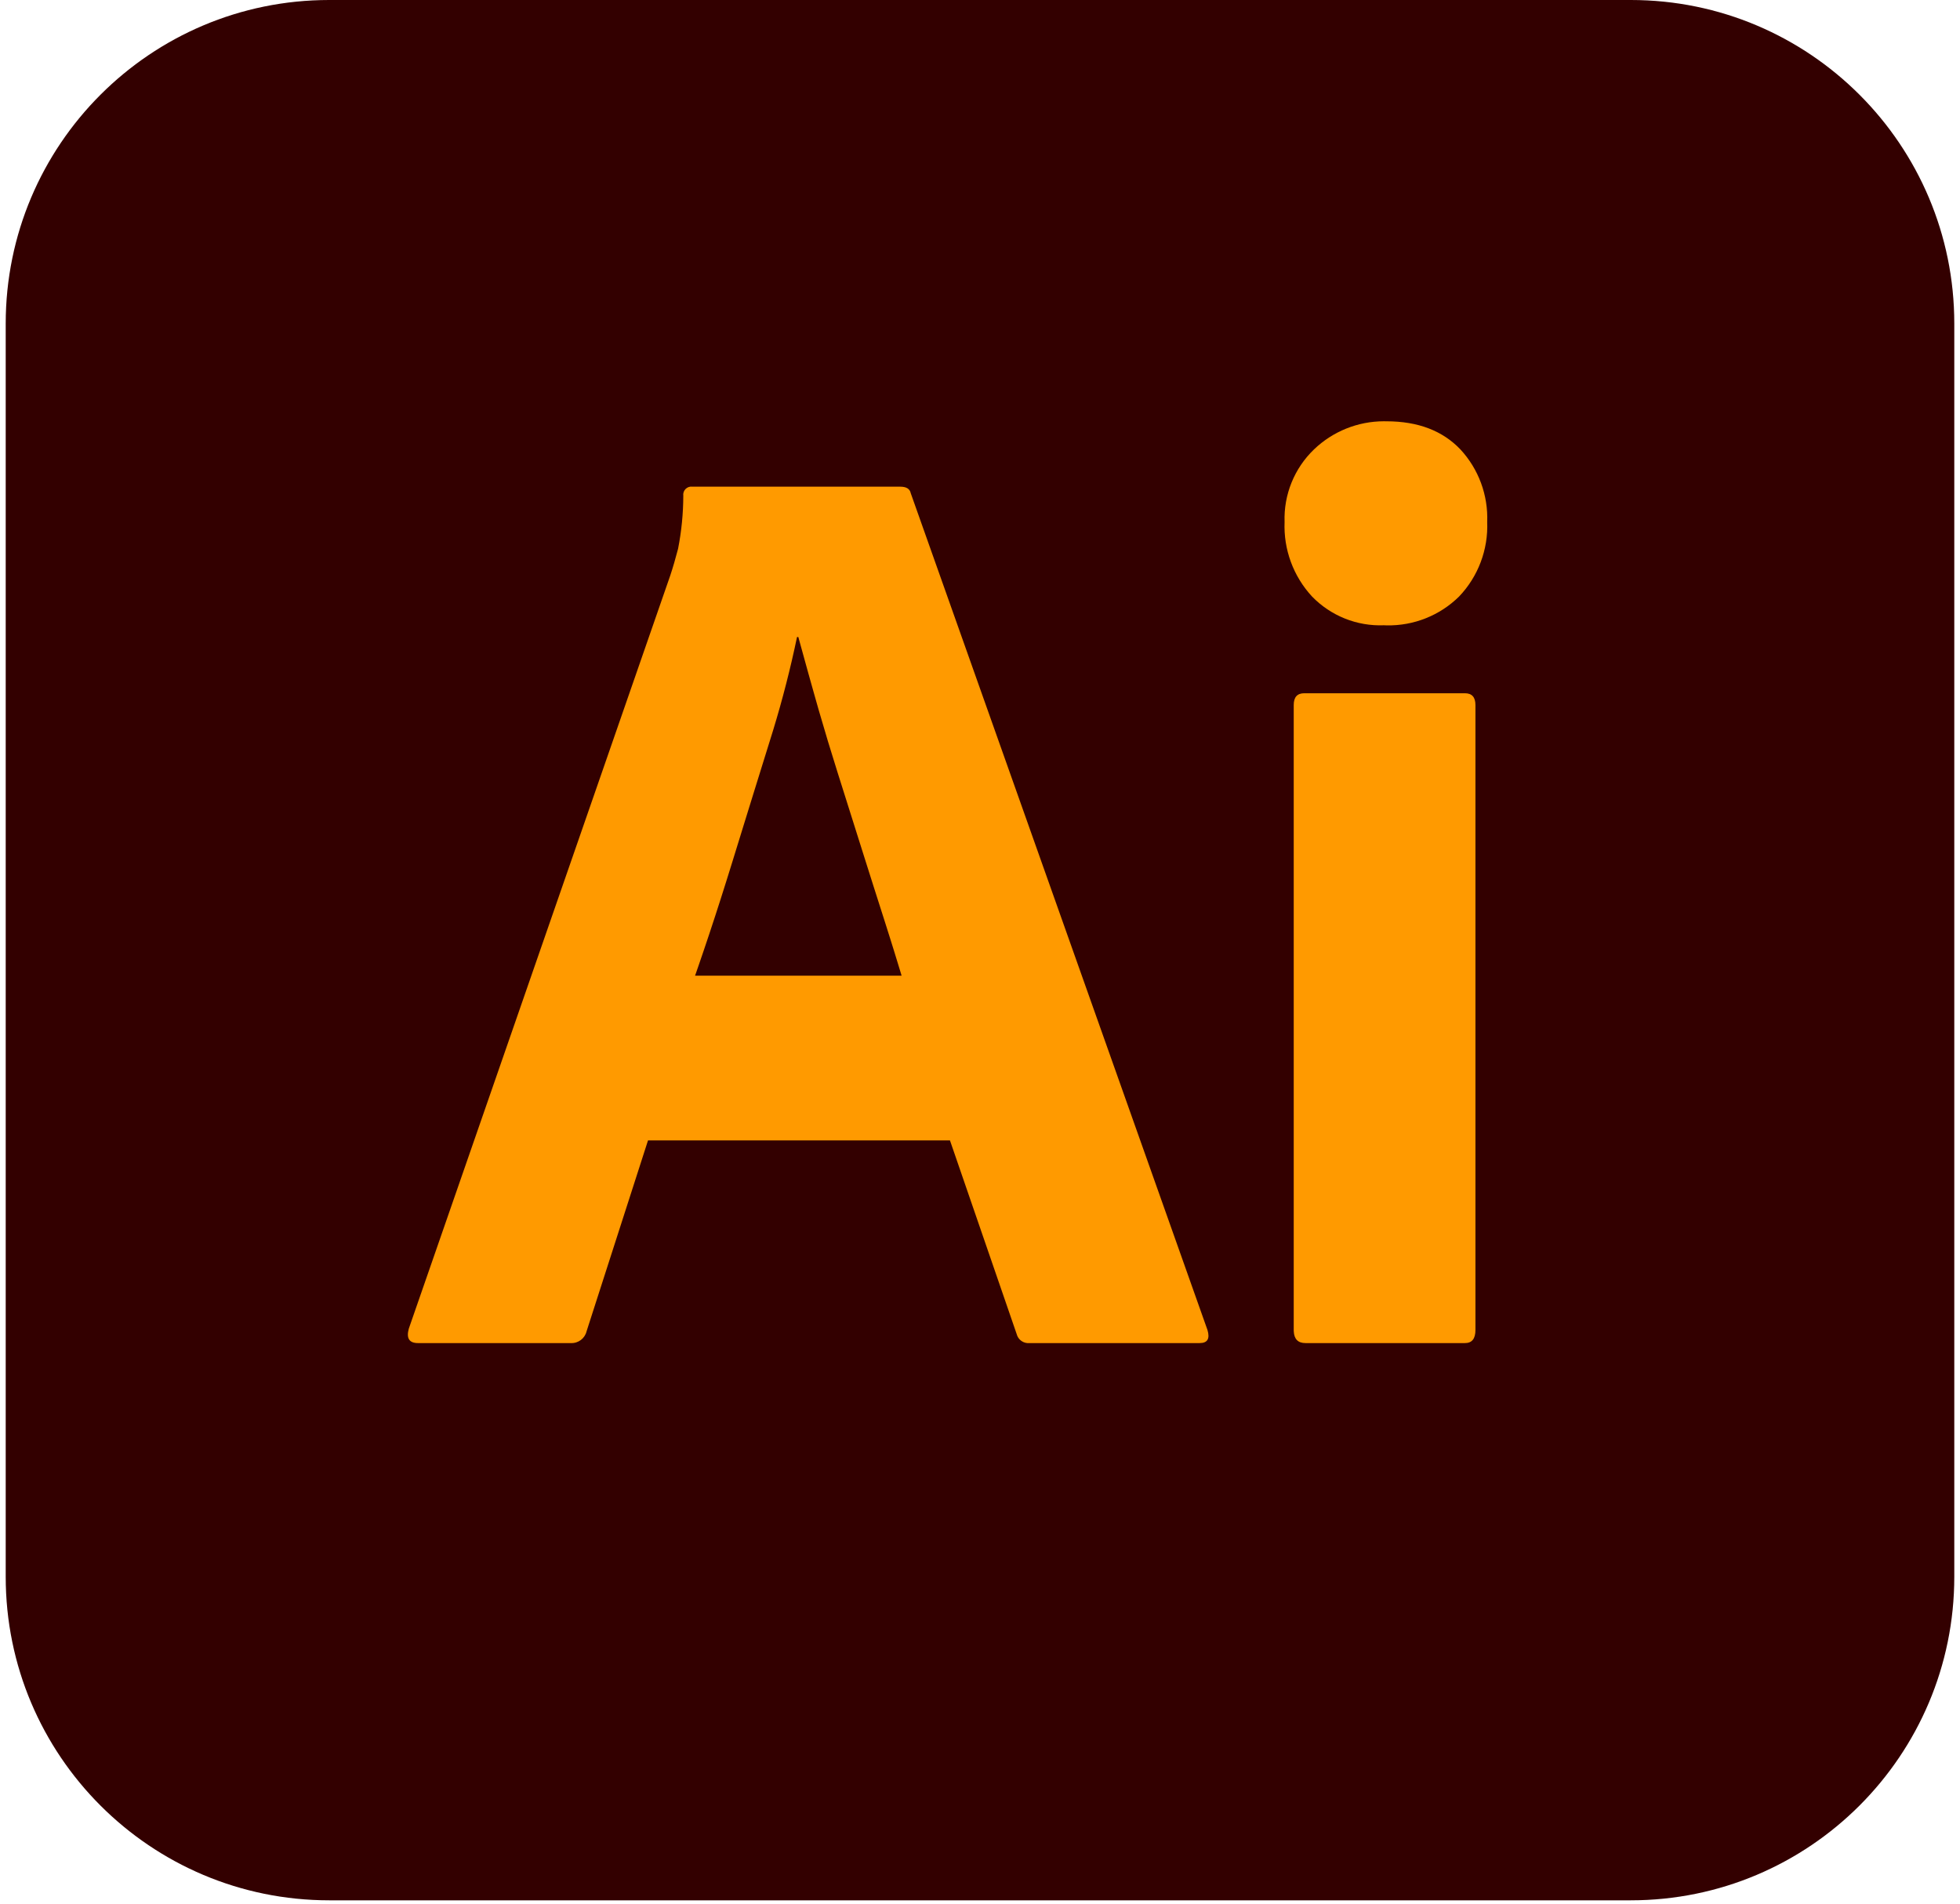
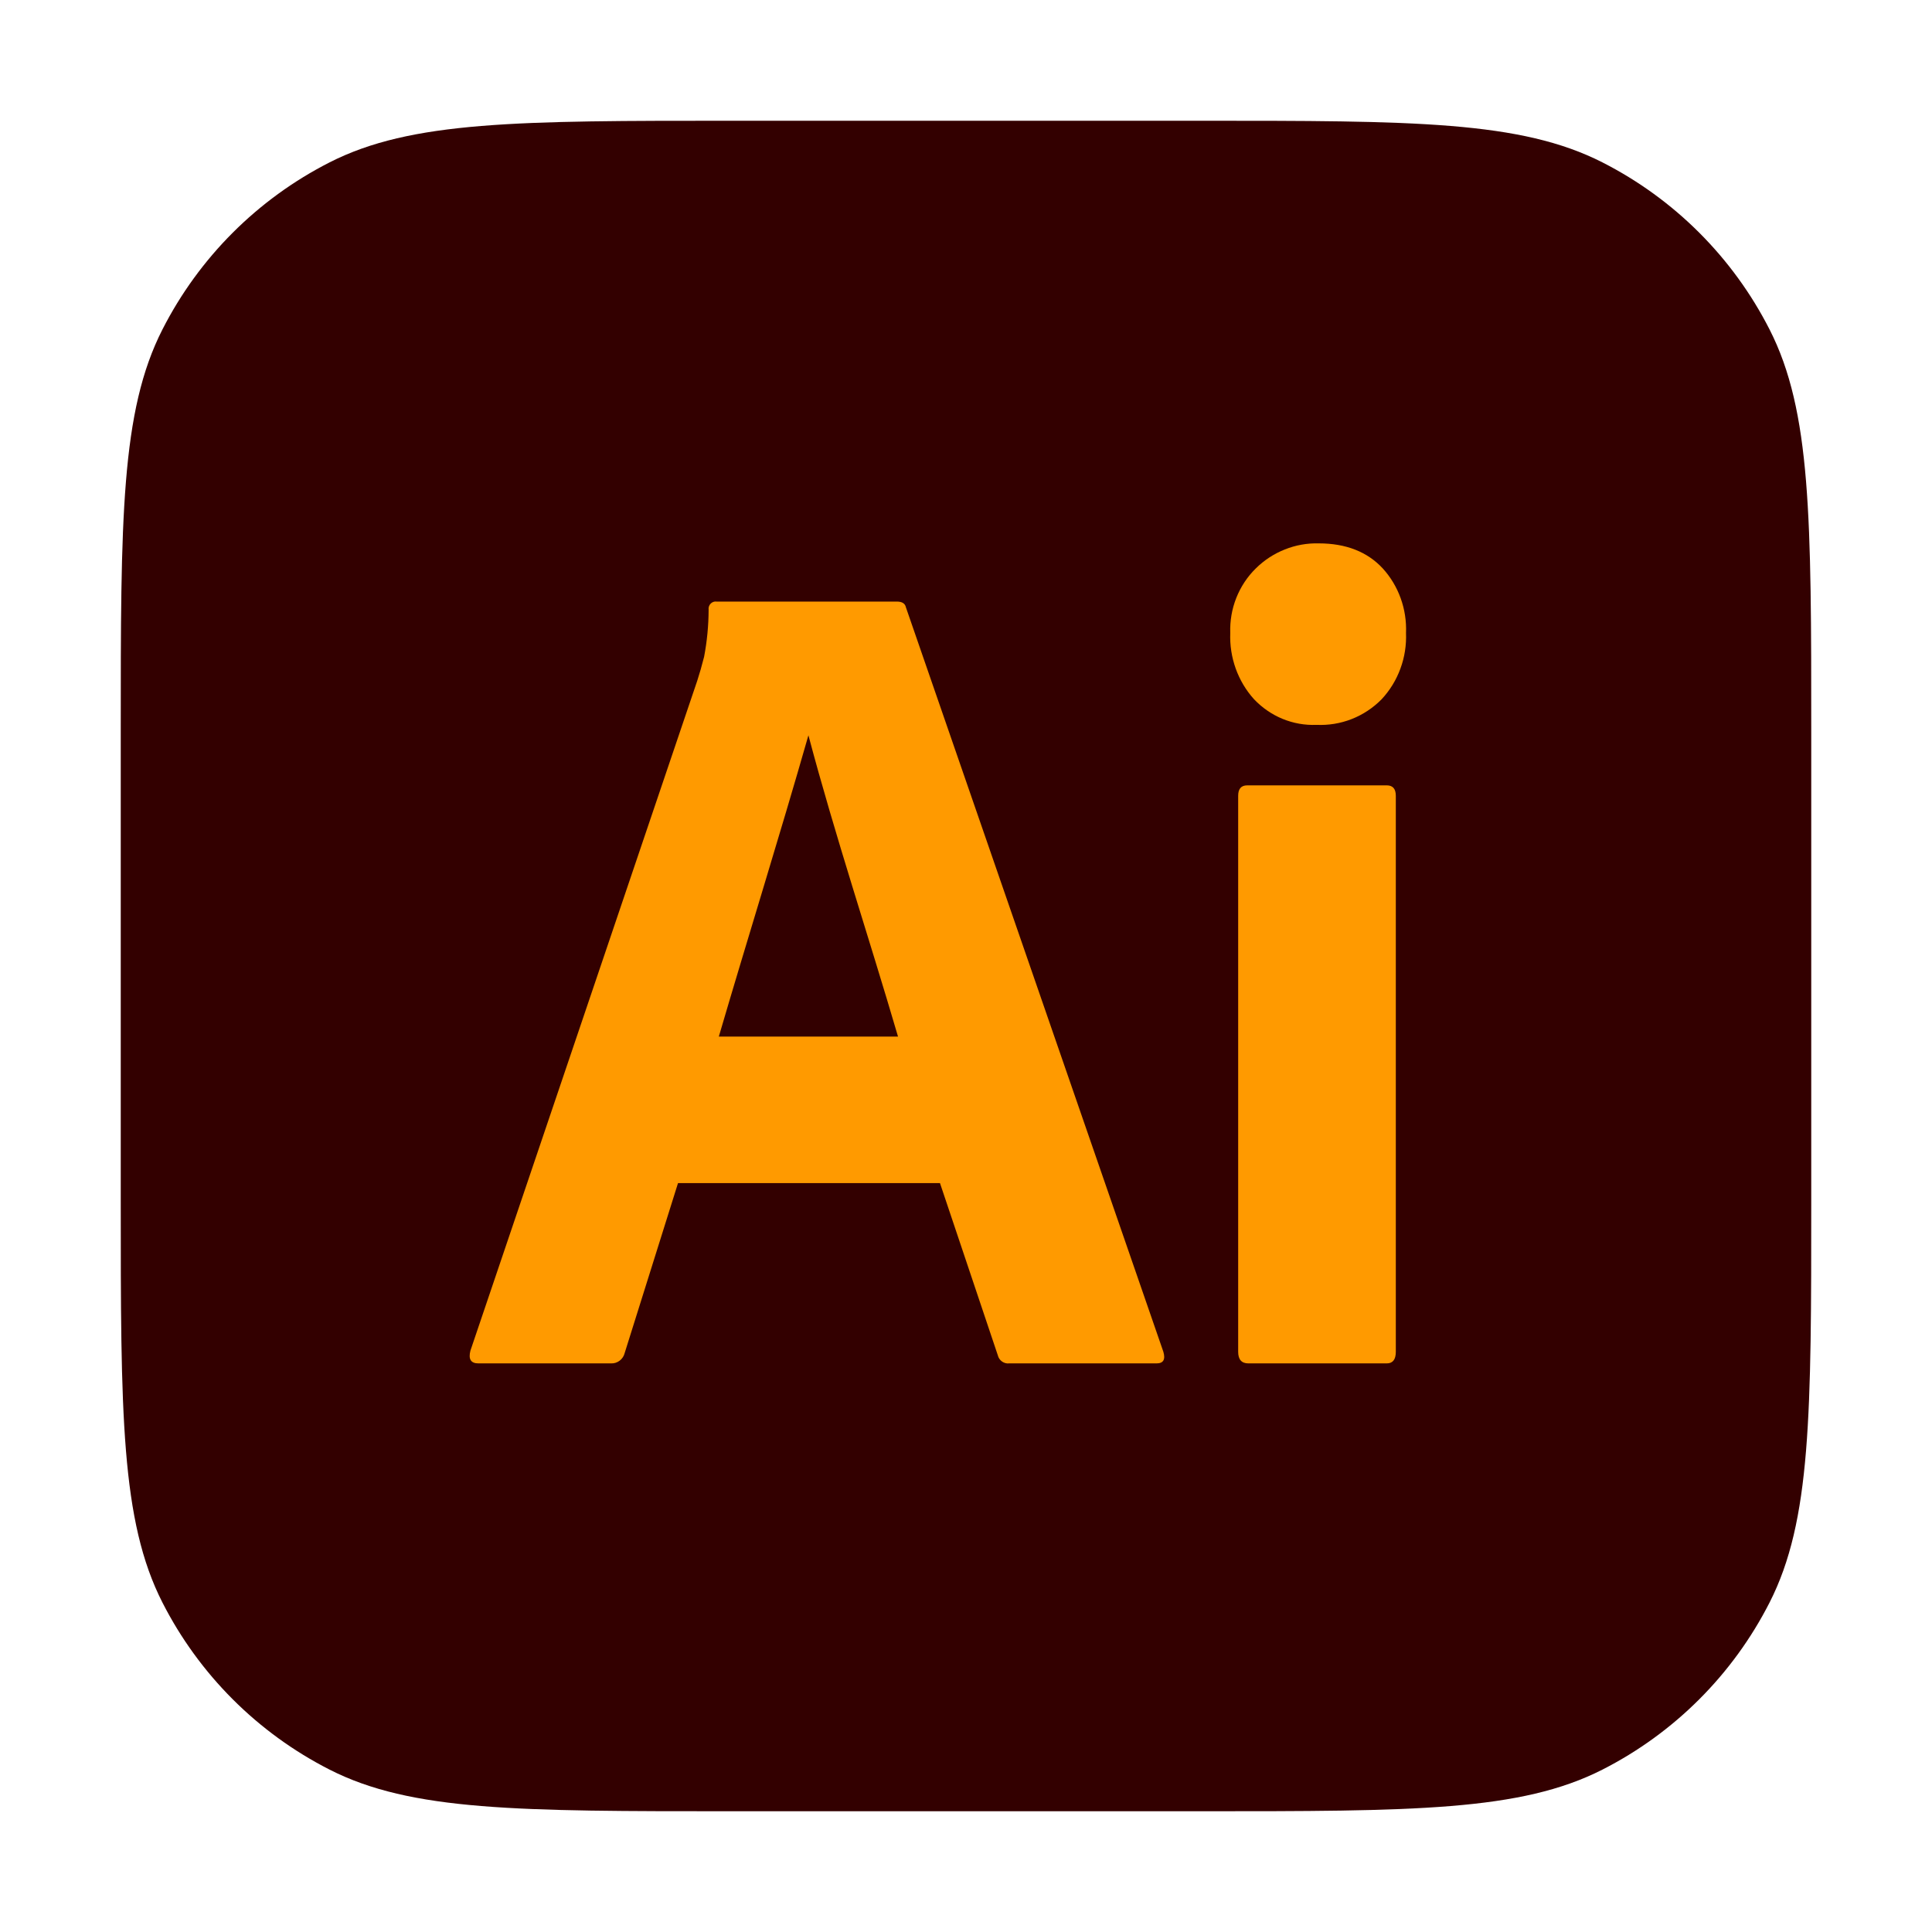
- <svg xmlns="http://www.w3.org/2000/svg" width="1.03em" height="1em" viewBox="0 0 256 250">
-   <rect width="256" height="249.6" fill="#300" rx="42.5" />
-   <path fill="#ff9a00" d="M124.054 149.79h-39.67l-8.072 25.073a2.02 2.02 0 0 1-2.061 1.546H54.158q-1.718 0-1.202-1.89l34.347-98.918q.515-1.545 1.03-3.52c.45-2.292.68-4.62.687-6.955a1.063 1.063 0 0 1 1.202-1.203h27.306q1.2 0 1.374.86l38.983 109.908q.515 1.72-1.03 1.718h-22.326a1.59 1.59 0 0 1-1.717-1.202zm-33.488-21.638H117.7l-.387-1.277l-.621-2.022l-.443-1.42l-.707-2.236l-1.503-4.707l-1.322-4.173l-3.433-10.87a334 334 0 0 1-2.46-8.138l-.628-2.21l-.734-2.613l-1.12-4.05l-.21-.763h-.171a139 139 0 0 1-3.136 12.23l-2.548 8.196l-1.402 4.528l-1.415 4.584q-.383 1.242-.765 2.456l-.76 2.398l-.756 2.342l-.752 2.284l-.748 2.227q-.372 1.1-.743 2.17zm90.501-46.025a12.46 12.46 0 0 1-9.445-3.778a13.6 13.6 0 0 1-3.607-9.789a12.6 12.6 0 0 1 3.864-9.53a13.27 13.27 0 0 1 9.165-3.697l.366.004q6.183 0 9.704 3.692a13.26 13.26 0 0 1 3.52 9.531a13.4 13.4 0 0 1-3.692 9.79a13.18 13.18 0 0 1-9.508 3.79zm-11.85 92.564V92.603q-.001-1.546 1.374-1.546h21.124q1.373 0 1.374 1.546v82.088q0 1.72-1.374 1.718h-20.952q-1.464 0-1.541-1.542z" />
+ <svg xmlns="http://www.w3.org/2000/svg" width="800px" height="800px" viewBox="0 0 32 32" fill="none">
+   <path d="M2 12.133C2 8.586 2 6.813 2.69 5.458C3.297 4.266 4.266 3.297 5.458 2.69C6.813 2 8.586 2 12.133 2H19.867C23.414 2 25.187 2 26.542 2.69C27.734 3.297 28.703 4.266 29.31 5.458C30 6.813 30 8.586 30 12.133V19.867C30 23.414 30 25.187 29.31 26.542C28.703 27.734 27.734 28.703 26.542 29.31C25.187 30 23.414 30 19.867 30H12.133C8.586 30 6.813 30 5.458 29.31C4.266 28.703 3.297 27.734 2.69 26.542C2 25.187 2 23.414 2 19.867V12.133Z" fill="#330000" />
+   <path d="M15.569 19.596H11.23L10.347 22.409C10.322 22.514 10.226 22.587 10.121 22.582H7.924C7.799 22.582 7.755 22.512 7.792 22.37L11.549 11.274C11.587 11.158 11.624 11.027 11.662 10.879C11.711 10.622 11.736 10.361 11.737 10.099C11.726 10.021 11.794 9.953 11.868 9.964H14.855C14.942 9.964 14.992 9.996 15.005 10.06L19.269 22.39C19.306 22.518 19.269 22.582 19.156 22.582H16.714C16.629 22.592 16.547 22.533 16.527 22.448L15.569 19.596ZM11.906 17.169H14.874C14.386 15.503 13.836 13.858 13.39 12.179C12.909 13.861 12.384 15.537 11.906 17.169Z" fill="#FF9A00" />
+   <path d="M21.805 12.006C21.613 12.014 21.422 11.98 21.244 11.907C21.066 11.834 20.905 11.723 20.771 11.582C20.638 11.435 20.535 11.262 20.467 11.073C20.4 10.885 20.369 10.685 20.377 10.484C20.37 10.285 20.404 10.087 20.477 9.903C20.55 9.719 20.66 9.552 20.8 9.415C20.938 9.278 21.101 9.172 21.28 9.101C21.459 9.029 21.65 8.995 21.842 9C22.293 9 22.647 9.139 22.903 9.415C23.033 9.558 23.134 9.726 23.2 9.91C23.266 10.093 23.296 10.289 23.288 10.484C23.296 10.685 23.265 10.886 23.195 11.075C23.126 11.264 23.02 11.436 22.884 11.582C22.743 11.725 22.574 11.837 22.388 11.91C22.202 11.983 22.003 12.015 21.805 12.006ZM20.508 22.39V13.181C20.508 13.065 20.558 13.008 20.659 13.008H22.969C23.069 13.008 23.119 13.065 23.119 13.181V22.39C23.119 22.518 23.069 22.582 22.969 22.582H20.677C20.565 22.582 20.508 22.518 20.508 22.39Z" fill="#FF9A00" />
</svg>
